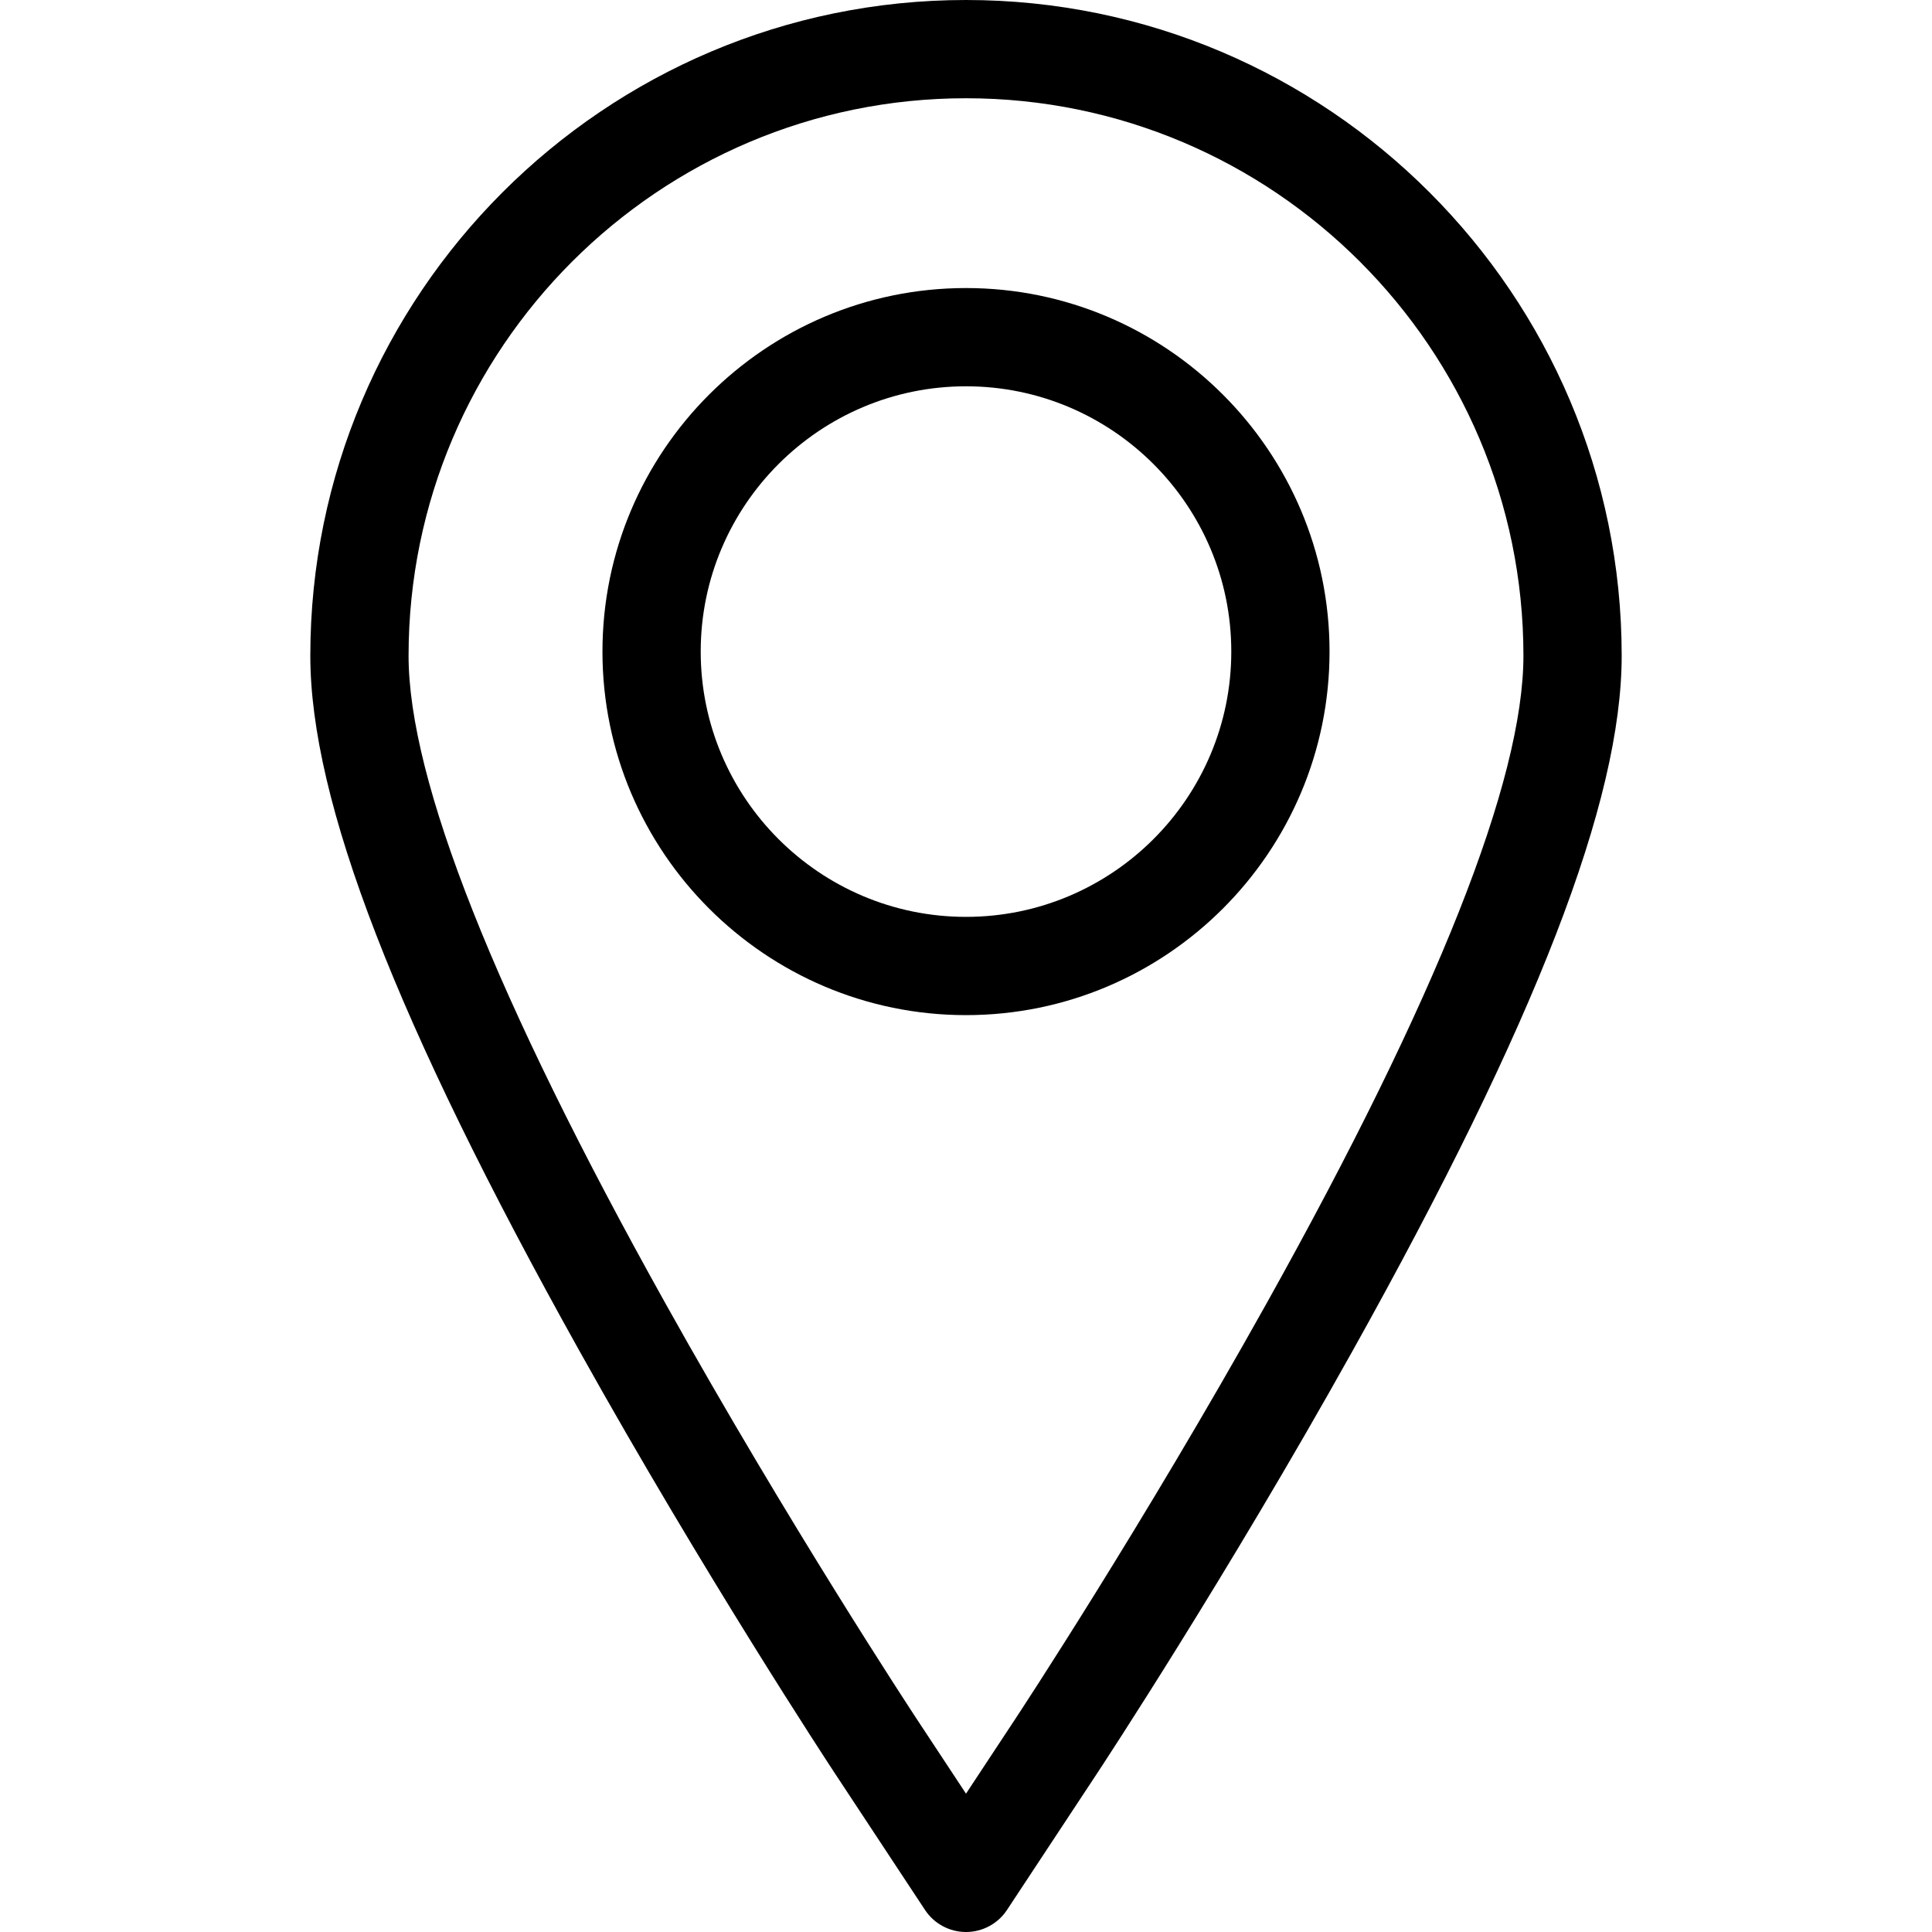
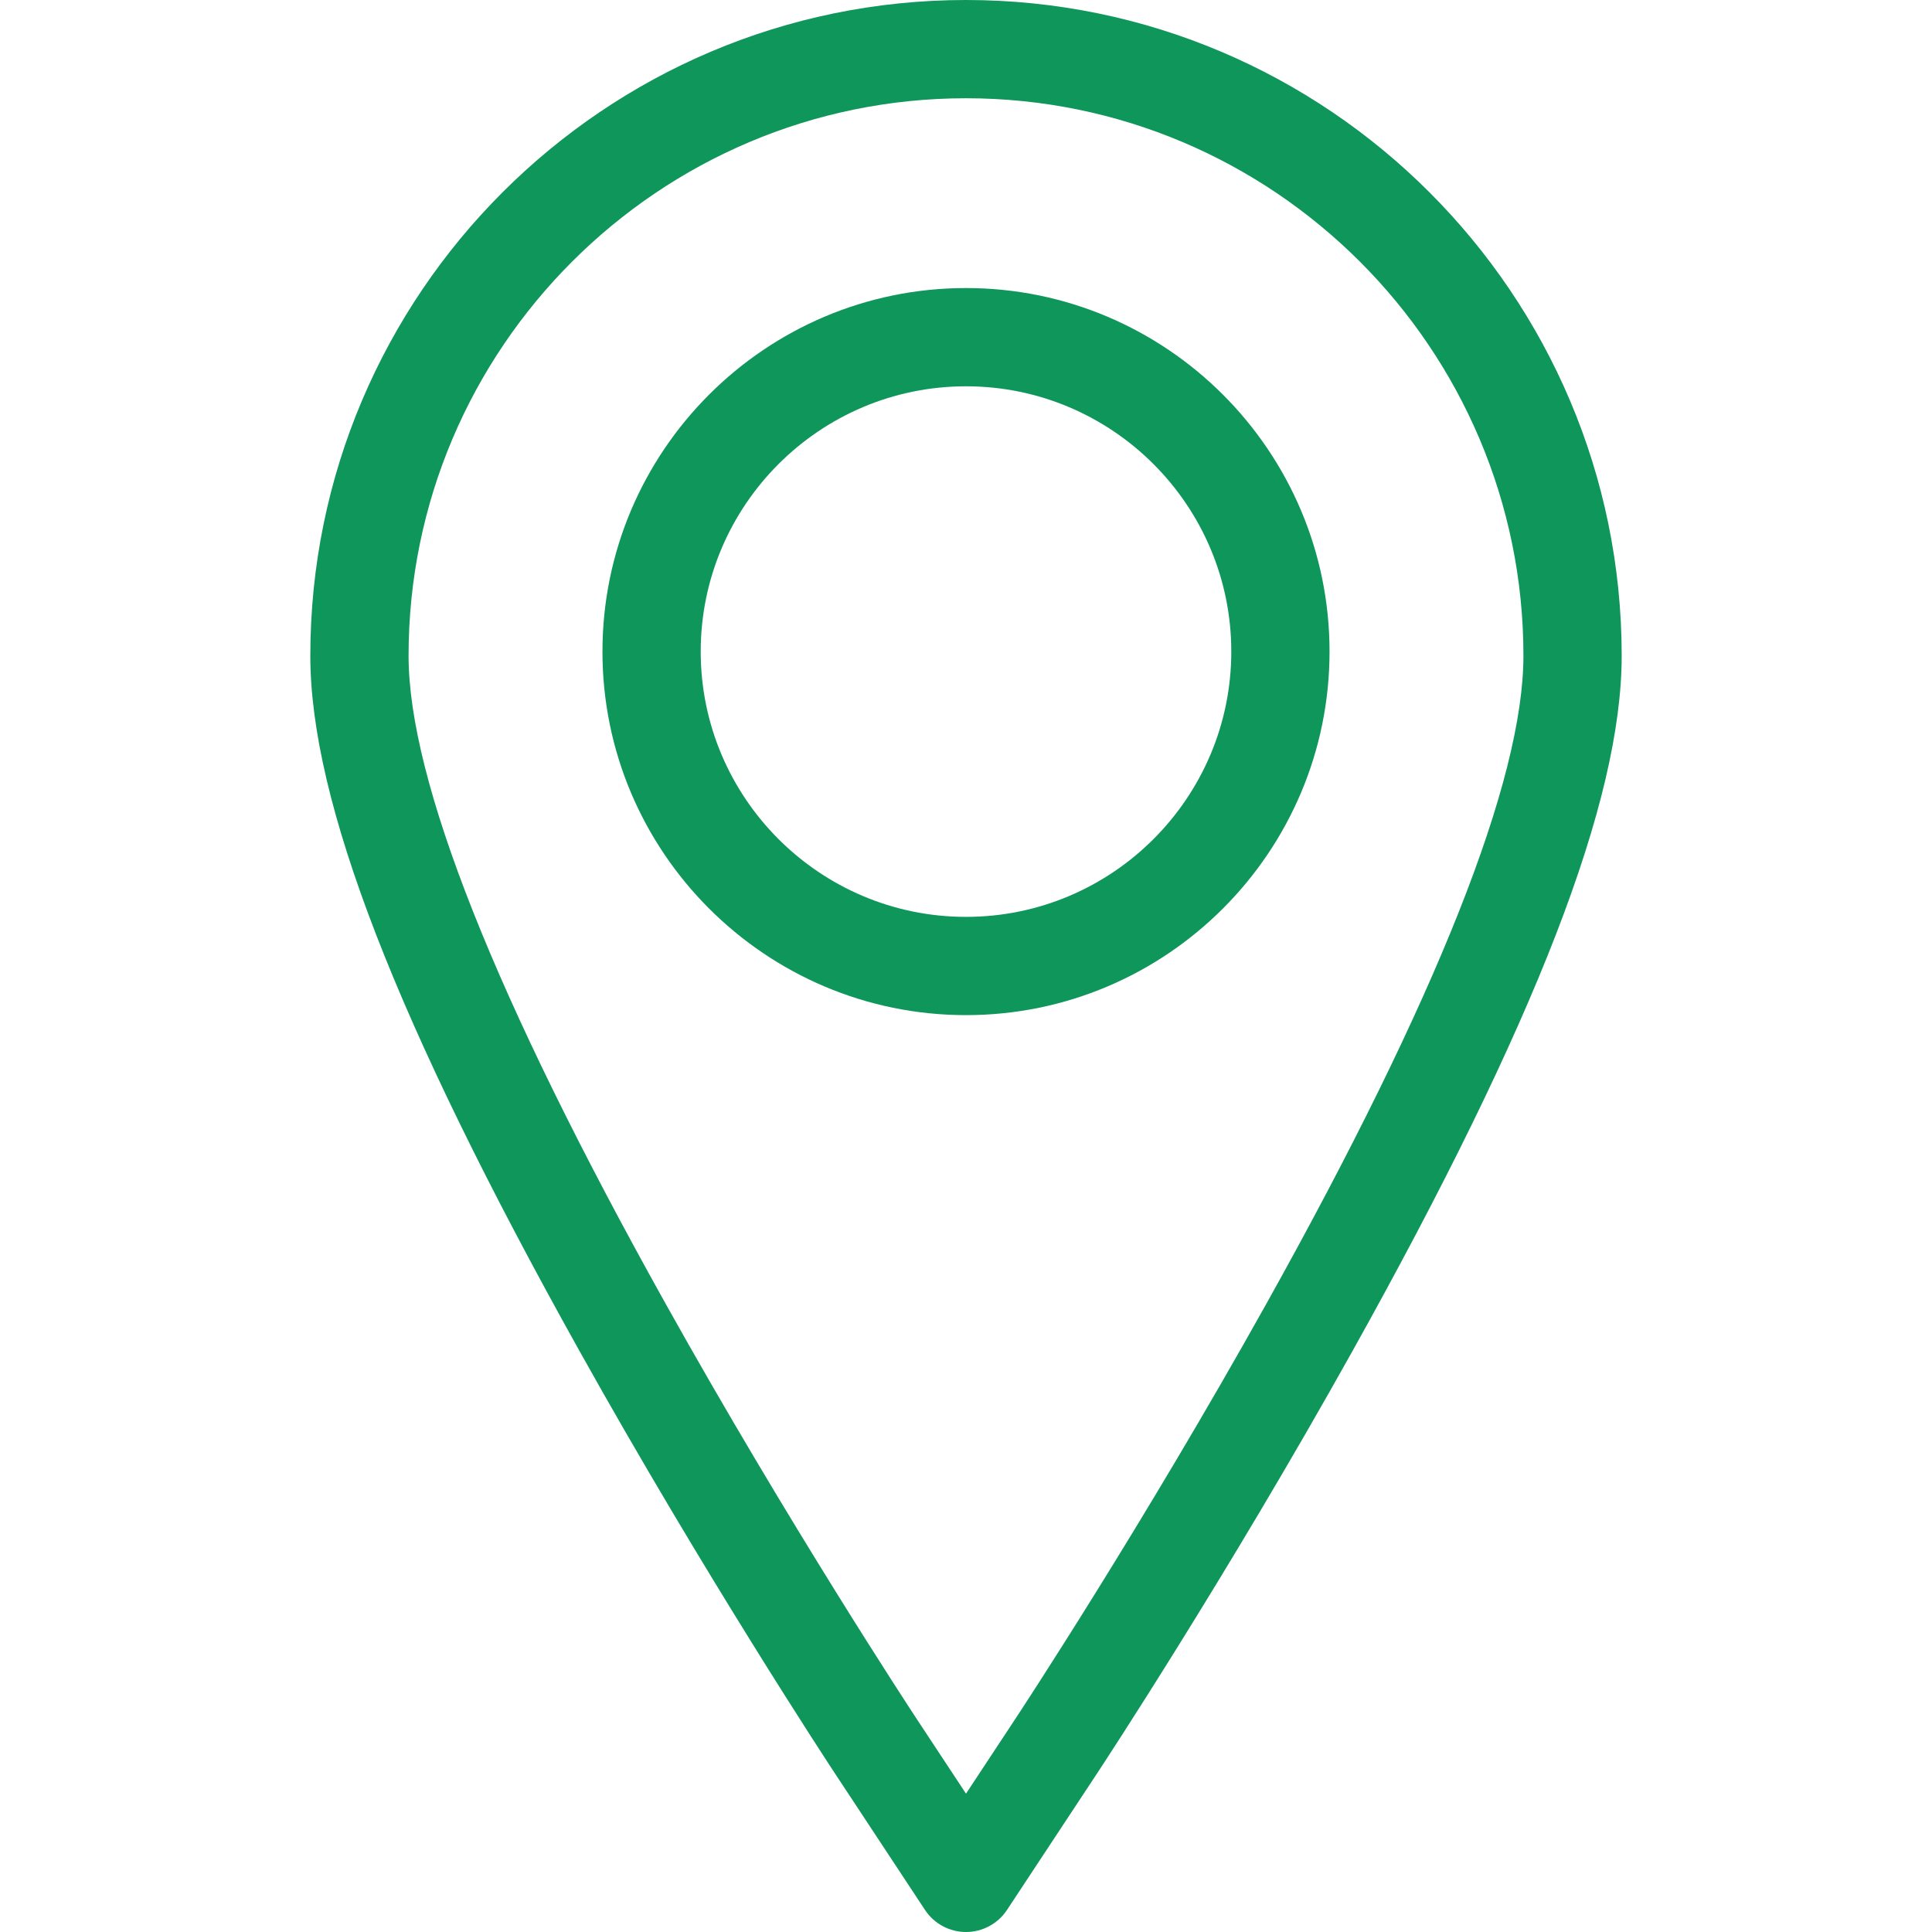
<svg xmlns="http://www.w3.org/2000/svg" version="1.1" id="Capa_1" x="0px" y="0px" width="491.582px" height="491.582px" viewBox="0 0 491.582 491.582" style="enable-background:new 0 0 491.582 491.582;" xml:space="preserve">
  <g>
    <g>
-       <path d="M245.791,0C153.799,0,78.957,74.841,78.957,166.833c0,36.967,21.764,93.187,68.493,176.926    c31.887,57.138,63.627,105.4,64.966,107.433l22.941,34.773c2.313,3.507,6.232,5.617,10.434,5.617s8.121-2.11,10.434-5.617    l22.94-34.771c1.326-2.01,32.835-49.855,64.967-107.435c46.729-83.735,68.493-139.955,68.493-176.926    C412.625,74.841,337.783,0,245.791,0z M322.302,331.576c-31.685,56.775-62.696,103.869-64.003,105.848l-12.508,18.959    l-12.504-18.954c-1.314-1.995-32.563-49.511-64.007-105.853c-43.345-77.676-65.323-133.104-65.323-164.743    C103.957,88.626,167.583,25,245.791,25s141.834,63.626,141.834,141.833C387.625,198.476,365.647,253.902,322.302,331.576z" />
-       <path d="M245.791,73.291c-51.005,0-92.5,41.496-92.5,92.5s41.495,92.5,92.5,92.5s92.5-41.496,92.5-92.5    S296.796,73.291,245.791,73.291z M245.791,233.291c-37.22,0-67.5-30.28-67.5-67.5s30.28-67.5,67.5-67.5    c37.221,0,67.5,30.28,67.5,67.5S283.012,233.291,245.791,233.291z" />
+       <path fill="#0f965b" d="M245.791,0C153.799,0,78.957,74.841,78.957,166.833c0,36.967,21.764,93.187,68.493,176.926    c31.887,57.138,63.627,105.4,64.966,107.433l22.941,34.773c2.313,3.507,6.232,5.617,10.434,5.617s8.121-2.11,10.434-5.617    l22.94-34.771c1.326-2.01,32.835-49.855,64.967-107.435c46.729-83.735,68.493-139.955,68.493-176.926    C412.625,74.841,337.783,0,245.791,0z M322.302,331.576c-31.685,56.775-62.696,103.869-64.003,105.848l-12.508,18.959    l-12.504-18.954c-1.314-1.995-32.563-49.511-64.007-105.853c-43.345-77.676-65.323-133.104-65.323-164.743    C103.957,88.626,167.583,25,245.791,25s141.834,63.626,141.834,141.833C387.625,198.476,365.647,253.902,322.302,331.576z" />
+       <path fill="#0f965b" d="M245.791,73.291c-51.005,0-92.5,41.496-92.5,92.5s41.495,92.5,92.5,92.5s92.5-41.496,92.5-92.5    S296.796,73.291,245.791,73.291z M245.791,233.291c-37.22,0-67.5-30.28-67.5-67.5s30.28-67.5,67.5-67.5    c37.221,0,67.5,30.28,67.5,67.5S283.012,233.291,245.791,233.291z" />
    </g>
  </g>
  <g>
</g>
  <g>
</g>
  <g>
</g>
  <g>
</g>
  <g>
</g>
  <g>
</g>
  <g>
</g>
  <g>
</g>
  <g>
</g>
  <g>
</g>
  <g>
</g>
  <g>
</g>
  <g>
</g>
  <g>
</g>
  <g>
</g>
</svg>
